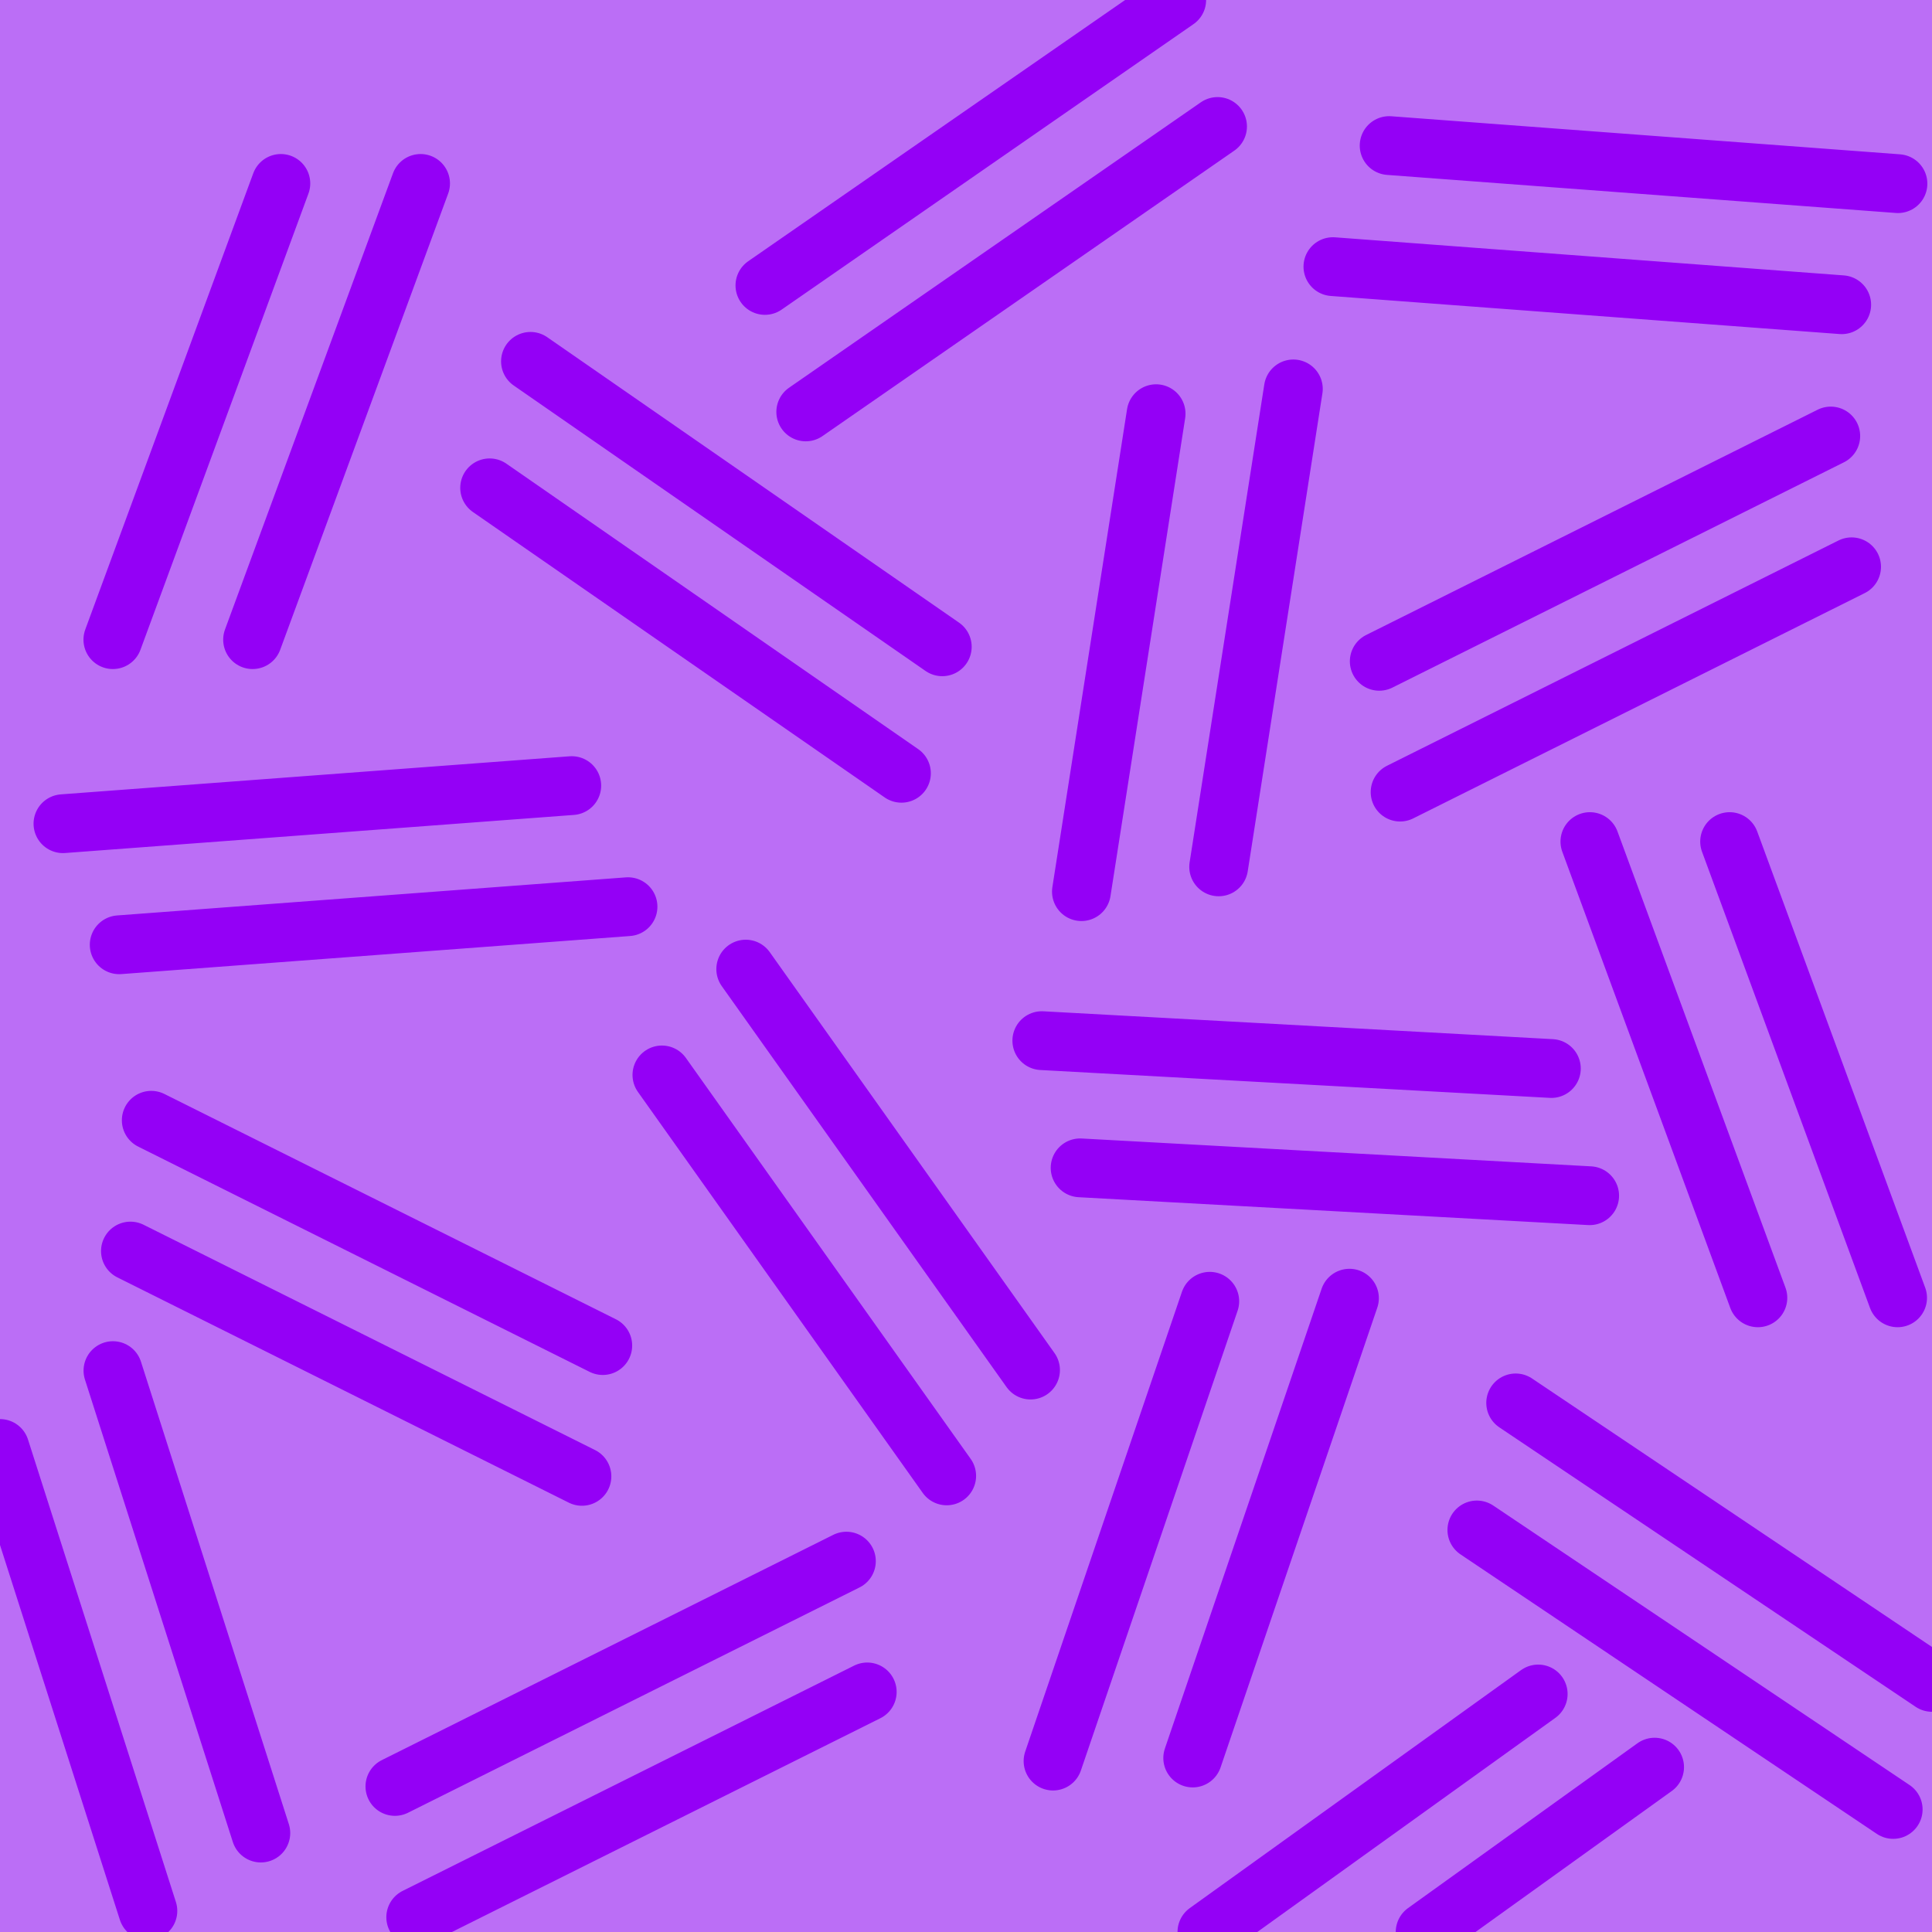
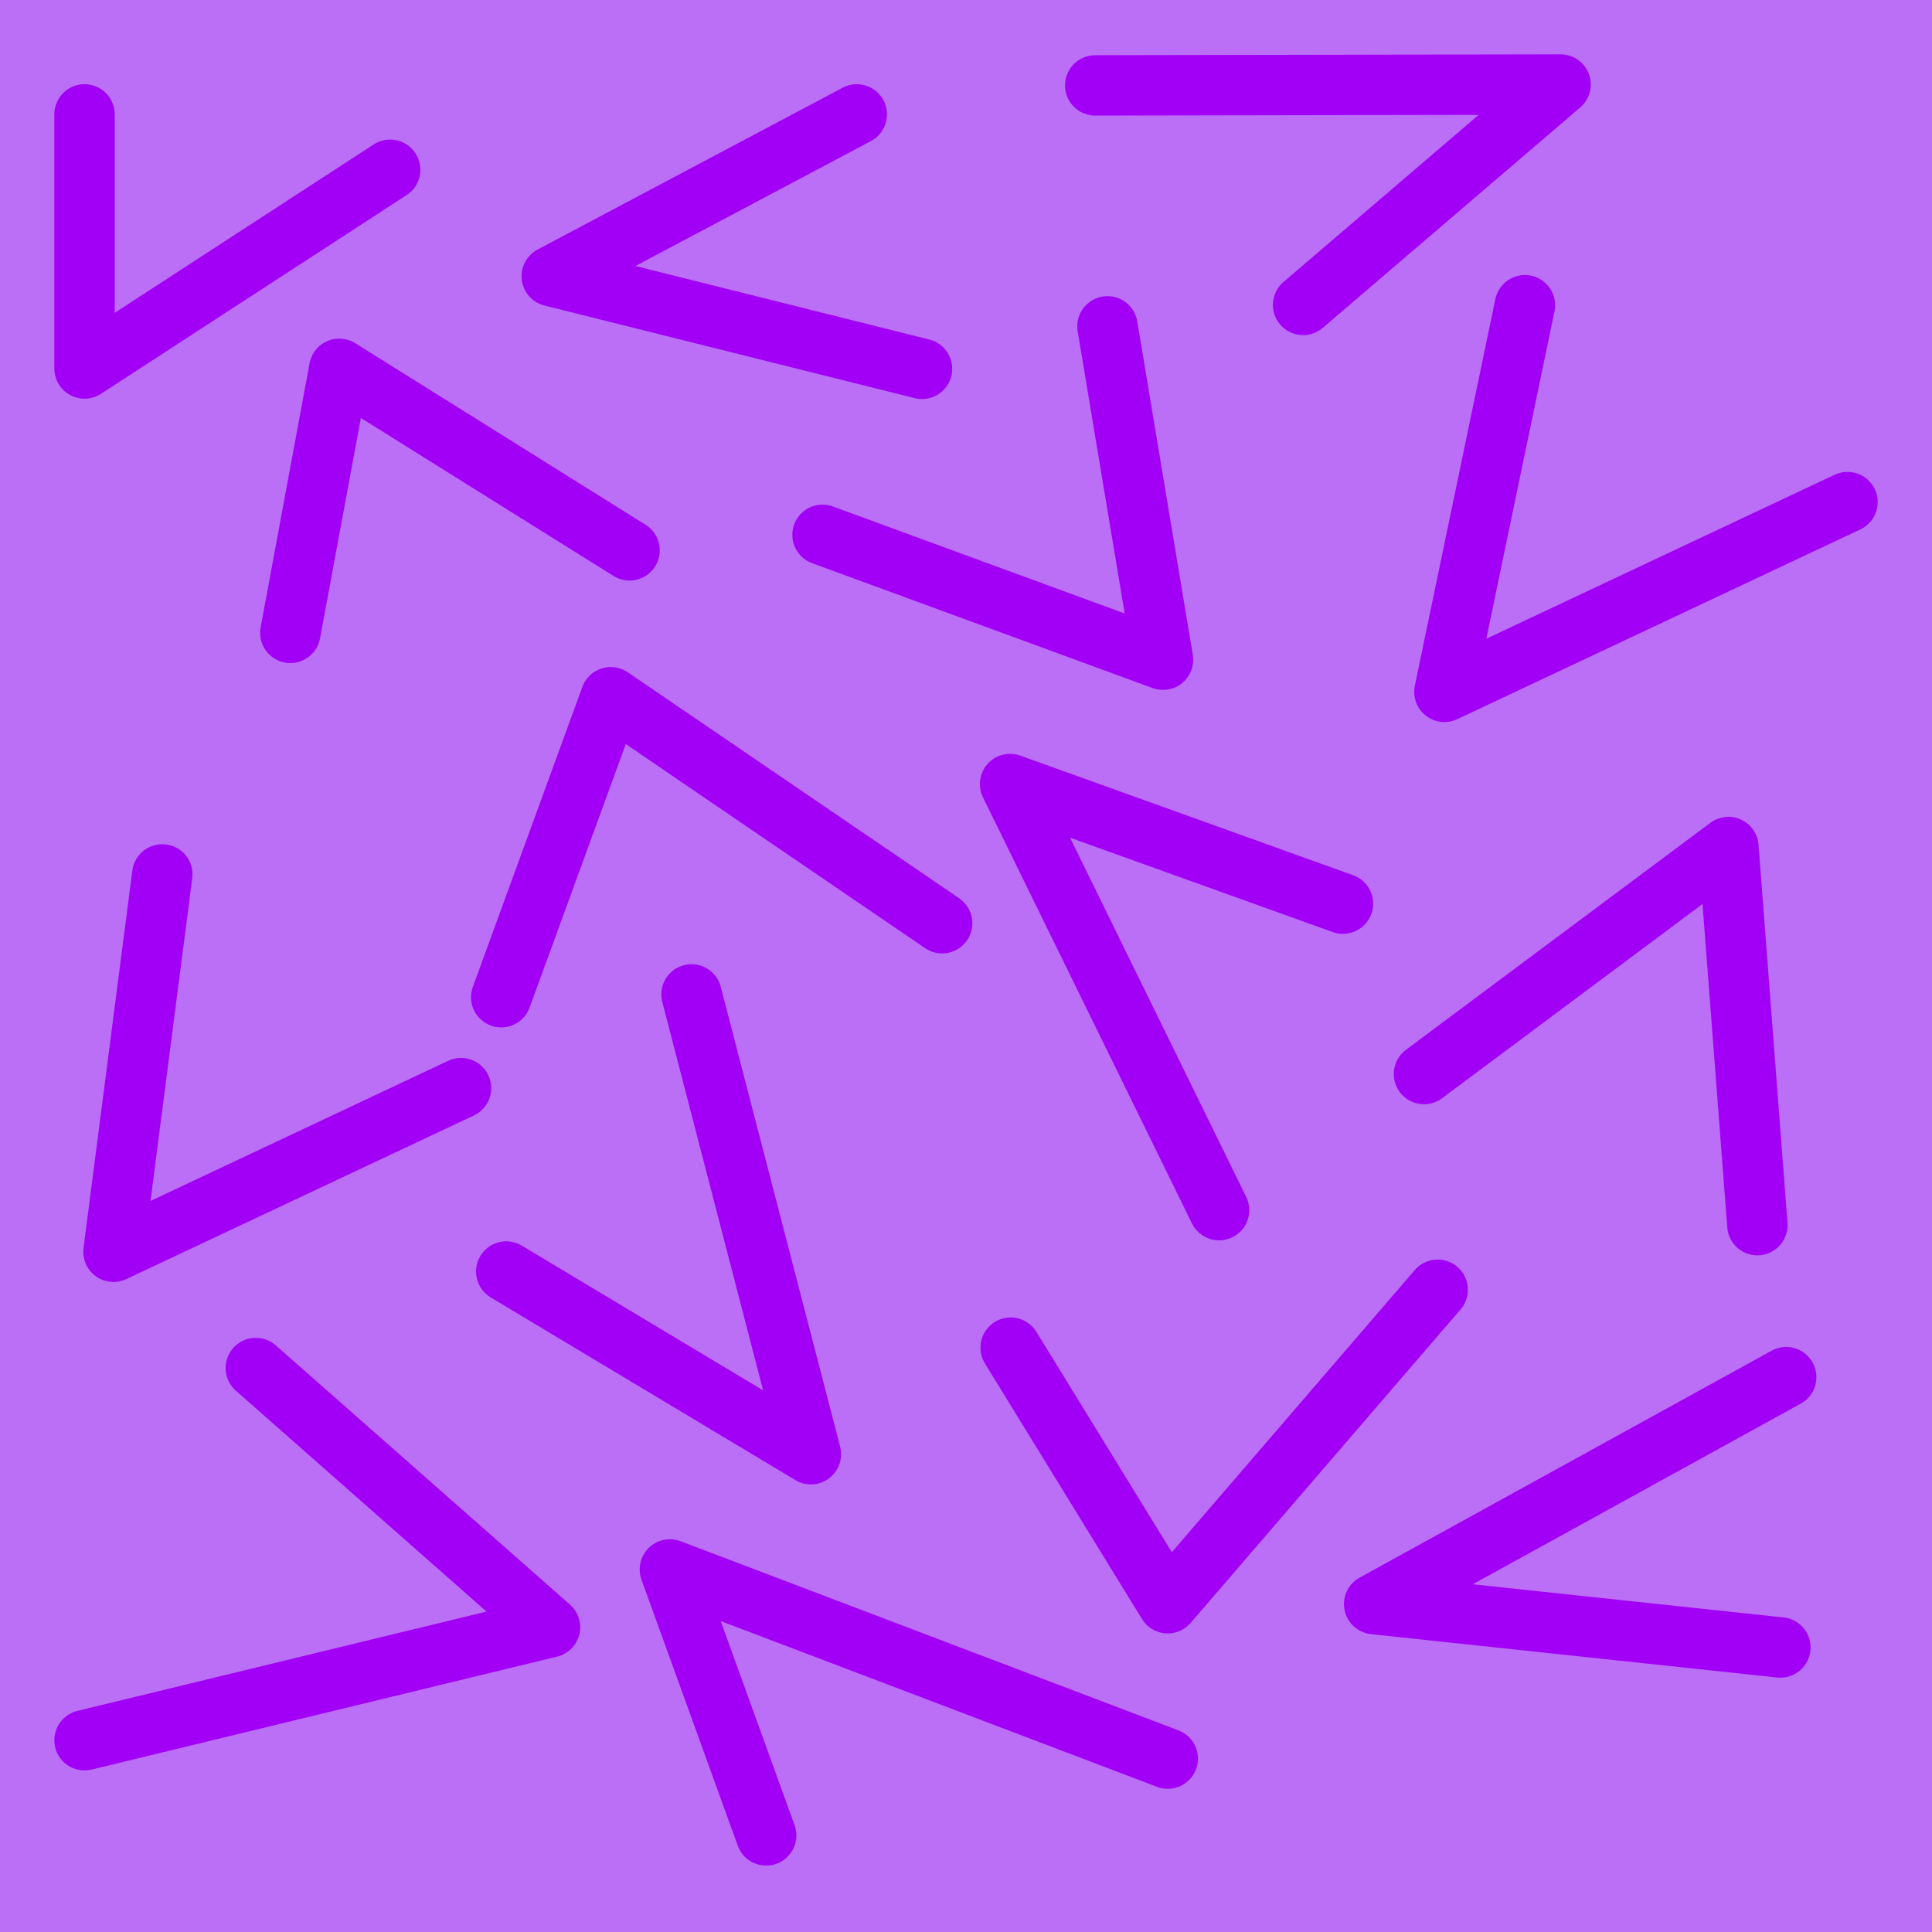
<svg xmlns="http://www.w3.org/2000/svg" width="160" height="160" viewBox="0 0 160 160" fill="none">
-   <g clip-path="url(#clip0_1200_5994)">
-     <rect width="160" height="160" fill="#BB6EF6" />
-     <path d="M34.83 15.191L20.918 52.973M23.259 15.191L9.347 52.973M9.354 113.509L21.601 151.805M0 119.957L12.247 158.252M131.668 69.697L145.58 107.479M143.239 69.697L157.151 107.479M74.653 64.039L40.55 40.401M78.035 53.564L43.932 29.926M66.729 34.113L100.832 10.475M63.347 23.638L97.45 0M89.559 73.842L95.744 34.261M100.925 71.789L107.11 32.208M78.401 122.226L54.817 89.022M85.344 113.463L61.759 80.258M5.214 68.215L47.351 65.061M9.872 78.242L52.009 75.088M157.18 15.209L115.043 12.056M152.522 25.236L110.386 22.082M151.616 36.109L114.224 54.767M153.341 46.94L115.95 65.598M131.649 99.024L89.451 96.716M128.477 88.49L86.279 86.182M87.208 145.845L100.188 107.766M98.776 145.59L111.756 107.511M125.522 116.183L160 139.328M122.308 126.705L156.786 149.851M127.387 140.289L99.951 160M137.027 146.348L118.024 160M70.095 129.287L32.704 147.945M71.821 140.118L34.429 158.776M48.193 122.265L10.802 103.607M49.919 111.434L12.527 92.776" stroke="#A200F6" stroke-width="4.869" stroke-linecap="round" stroke-linejoin="round" style="mix-blend-mode:color-burn" />
+   <rect width="160" height="160" fill="#BB6EF6" />
+   <g style="mix-blend-mode:color-burn">
+     <path d="M7 9.475V30.516L32.309 14.059M70.954 9.475L45.693 22.875L76.357 30.545M52.136 45.578L28.094 30.545L24.045 52.411M63.45 152L55.477 129.974L96.707 145.64M147.443 136.437L113.803 132.845L147.925 114.05M119.061 106.811L96.707 132.774L83.698 111.606M90.702 7.071L129.239 7L107.918 25.253M78.025 76.457L50.578 57.742L41.509 82.585M68.117 44.292L96.314 54.635L91.715 27.027M7 144.118L45.549 134.763L21.187 113.295M100.958 100.22L83.65 64.93L111.215 74.835M145.538 101.461L143.141 70.148L117.929 88.946M57.268 82.352L67.154 120.43L41.925 105.302M13.44 72.414L9.397 103.666L38.177 90.116M126.286 25.277L119.62 57.296L153 41.581" stroke="#BB6EF6" stroke-width="5" stroke-linecap="round" stroke-linejoin="round" />
  </g>
-   <defs>
-     <clipPath id="clip0_1200_5994">
-       <rect width="160" height="160" fill="white" />
-     </clipPath>
-   </defs>
</svg>
